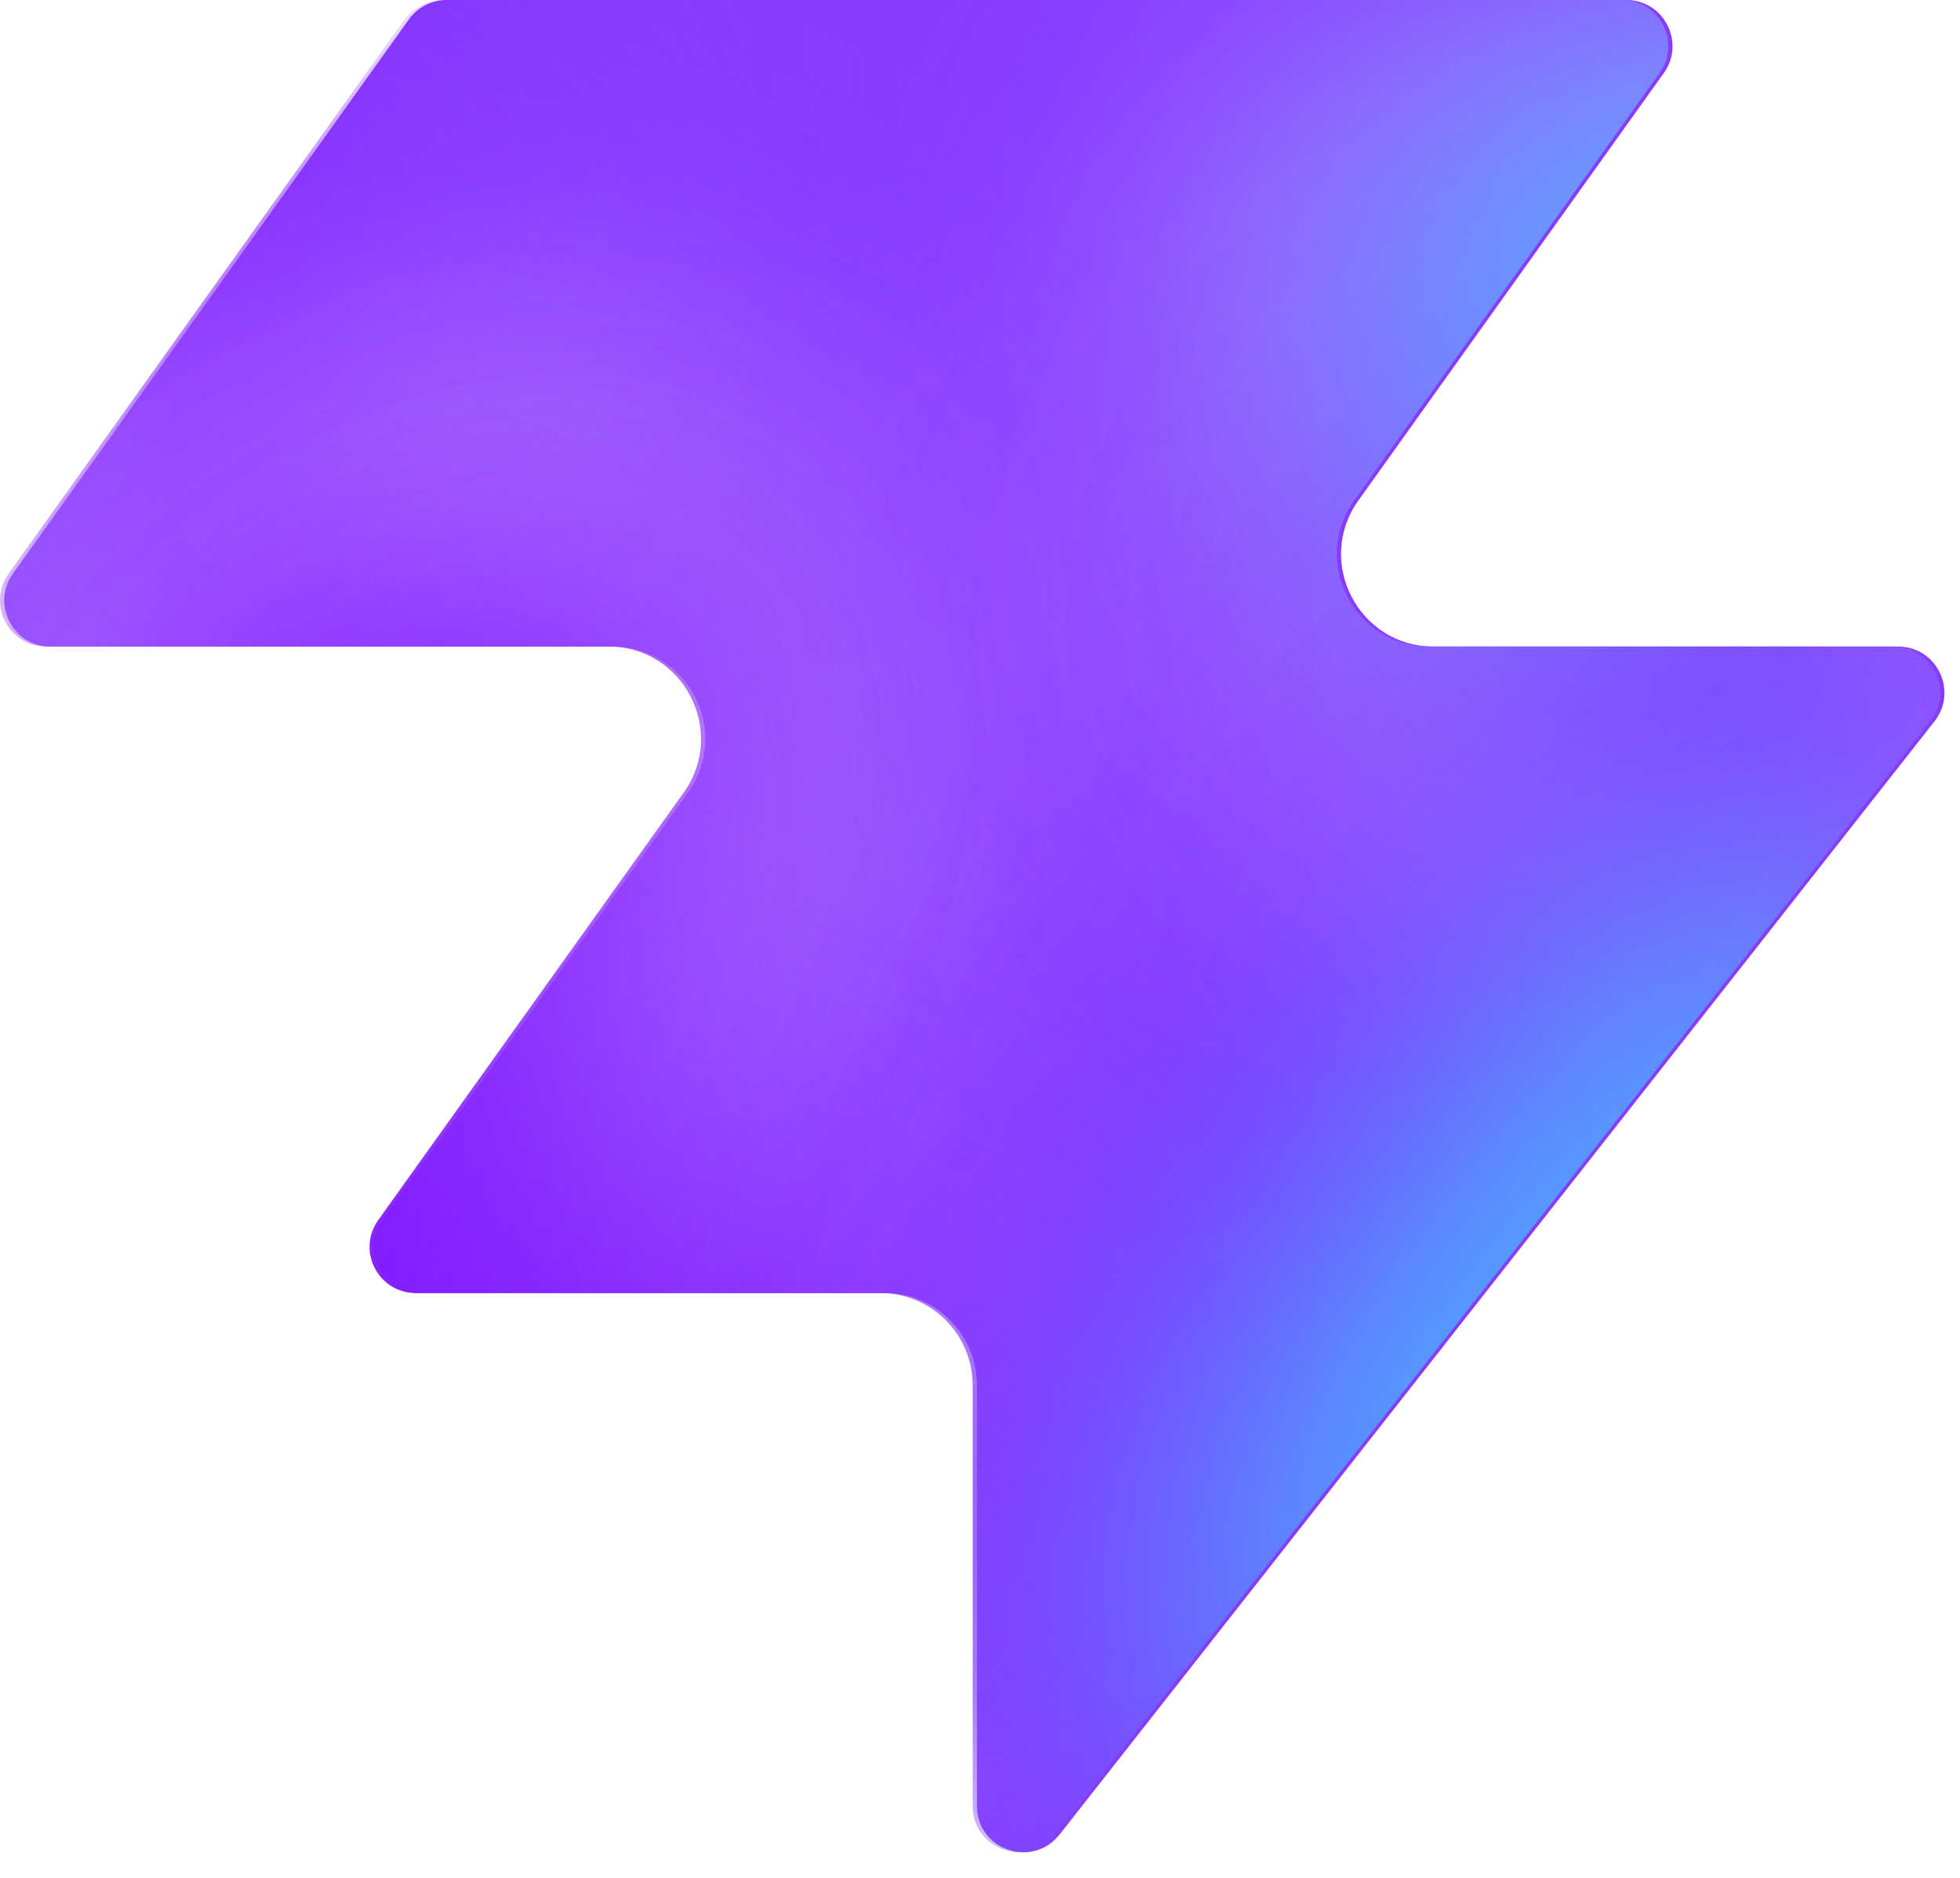
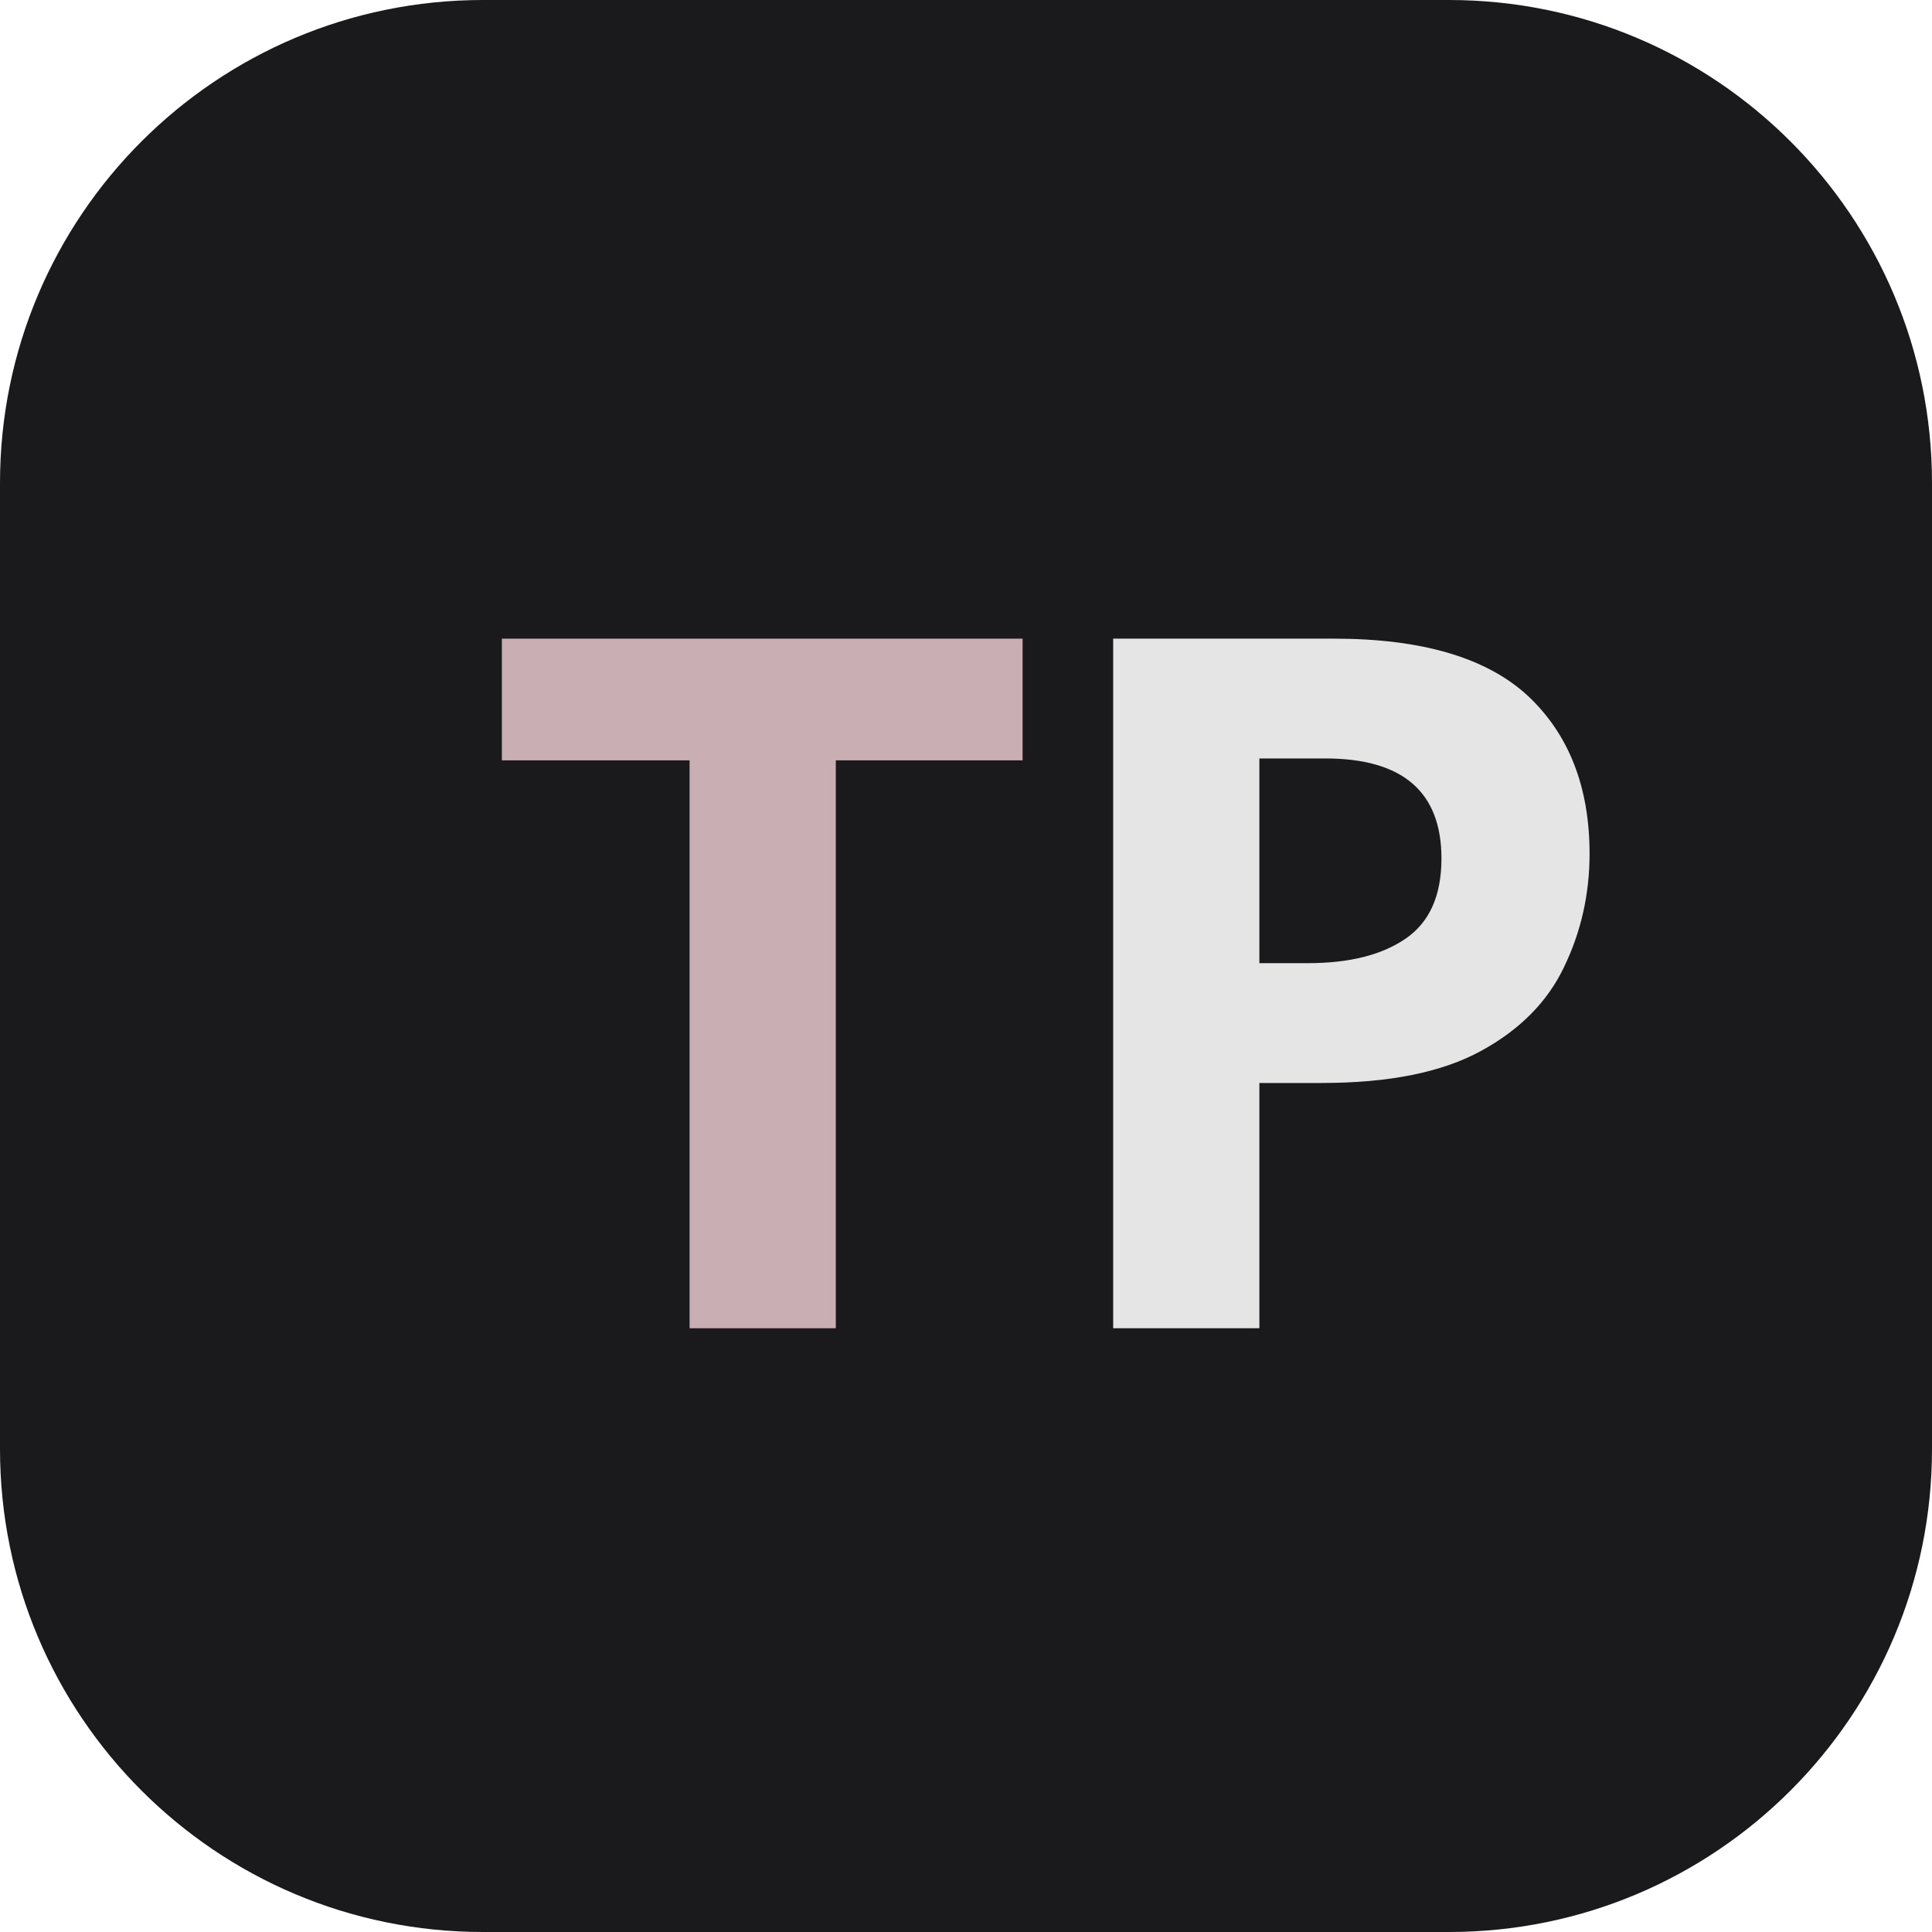
- <svg xmlns="http://www.w3.org/2000/svg" width="48" height="46" fill="none" viewBox="0 0 48 46">
-   <path fill="#863bff" d="M25.946 44.938c-.664.845-2.021.375-2.021-.698V33.937a2.26 2.26 0 0 0-2.262-2.262H10.287c-.92 0-1.456-1.04-.92-1.788l7.48-10.471c1.07-1.497 0-3.578-1.842-3.578H1.237c-.92 0-1.456-1.04-.92-1.788L10.013.474c.214-.297.556-.474.92-.474h28.894c.92 0 1.456 1.04.92 1.788l-7.48 10.471c-1.07 1.498 0 3.579 1.842 3.579h11.377c.943 0 1.473 1.088.89 1.83L25.947 44.94z" style="fill:#863bff;fill:color(display-p3 .525 .23 1);fill-opacity:1" />
-   <mask id="a" width="48" height="46" x="0" y="0" maskUnits="userSpaceOnUse" style="mask-type:alpha">
-     <path fill="#000" d="M25.842 44.938c-.664.844-2.021.375-2.021-.698V33.937a2.26 2.26 0 0 0-2.262-2.262H10.183c-.92 0-1.456-1.04-.92-1.788l7.48-10.471c1.07-1.498 0-3.579-1.842-3.579H1.133c-.92 0-1.456-1.04-.92-1.787L9.91.473c.214-.297.556-.474.92-.474h28.894c.92 0 1.456 1.04.92 1.788l-7.48 10.471c-1.07 1.498 0 3.578 1.842 3.578h11.377c.943 0 1.473 1.088.89 1.832L25.843 44.94z" style="fill:#000;fill-opacity:1" />
-   </mask>
-   <g mask="url(#a)">
-     <g filter="url(#b)">
-       <ellipse cx="5.508" cy="14.704" fill="#ede6ff" rx="5.508" ry="14.704" style="fill:#ede6ff;fill:color(display-p3 .927 .903 1);fill-opacity:1" transform="matrix(.00324 1 1 -.00324 -4.47 31.516)" />
-     </g>
-     <g filter="url(#c)">
-       <ellipse cx="10.399" cy="29.851" fill="#ede6ff" rx="10.399" ry="29.851" style="fill:#ede6ff;fill:color(display-p3 .927 .903 1);fill-opacity:1" transform="matrix(.00324 1 1 -.00324 -39.328 7.883)" />
-     </g>
-     <g filter="url(#d)">
-       <ellipse cx="5.508" cy="30.487" fill="#7e14ff" rx="5.508" ry="30.487" style="fill:#7e14ff;fill:color(display-p3 .492 .077 1);fill-opacity:1" transform="rotate(89.814 -25.913 -14.639)scale(1 -1)" />
-     </g>
-     <g filter="url(#e)">
-       <ellipse cx="5.508" cy="30.599" fill="#7e14ff" rx="5.508" ry="30.599" style="fill:#7e14ff;fill:color(display-p3 .492 .077 1);fill-opacity:1" transform="rotate(89.814 -32.644 -3.334)scale(1 -1)" />
-     </g>
-     <g filter="url(#f)">
-       <ellipse cx="5.508" cy="30.599" fill="#7e14ff" rx="5.508" ry="30.599" style="fill:#7e14ff;fill:color(display-p3 .492 .077 1);fill-opacity:1" transform="matrix(.00324 1 1 -.00324 -34.34 30.47)" />
-     </g>
-     <g filter="url(#g)">
-       <ellipse cx="14.072" cy="22.078" fill="#ede6ff" rx="14.072" ry="22.078" style="fill:#ede6ff;fill:color(display-p3 .927 .903 1);fill-opacity:1" transform="rotate(93.35 24.506 48.493)scale(-1 1)" />
-     </g>
-     <g filter="url(#h)">
-       <ellipse cx="3.47" cy="21.501" fill="#7e14ff" rx="3.47" ry="21.501" style="fill:#7e14ff;fill:color(display-p3 .492 .077 1);fill-opacity:1" transform="rotate(89.009 28.708 47.59)scale(-1 1)" />
-     </g>
-     <g filter="url(#i)">
-       <ellipse cx="3.47" cy="21.501" fill="#7e14ff" rx="3.47" ry="21.501" style="fill:#7e14ff;fill:color(display-p3 .492 .077 1);fill-opacity:1" transform="rotate(89.009 28.708 47.59)scale(-1 1)" />
-     </g>
-     <g filter="url(#j)">
-       <ellipse cx=".387" cy="8.972" fill="#7e14ff" rx="4.407" ry="29.108" style="fill:#7e14ff;fill:color(display-p3 .492 .077 1);fill-opacity:1" transform="rotate(39.51 .387 8.972)" />
-     </g>
-     <g filter="url(#k)">
-       <ellipse cx="47.523" cy="-6.092" fill="#7e14ff" rx="4.407" ry="29.108" style="fill:#7e14ff;fill:color(display-p3 .492 .077 1);fill-opacity:1" transform="rotate(37.892 47.523 -6.092)" />
-     </g>
-     <g filter="url(#l)">
-       <ellipse cx="41.412" cy="6.333" fill="#47bfff" rx="5.971" ry="9.665" style="fill:#47bfff;fill:color(display-p3 .28 .748 1);fill-opacity:1" transform="rotate(37.892 41.412 6.333)" />
-     </g>
-     <g filter="url(#m)">
-       <ellipse cx="-1.879" cy="38.332" fill="#7e14ff" rx="4.407" ry="29.108" style="fill:#7e14ff;fill:color(display-p3 .492 .077 1);fill-opacity:1" transform="rotate(37.892 -1.88 38.332)" />
-     </g>
-     <g filter="url(#n)">
-       <ellipse cx="-1.879" cy="38.332" fill="#7e14ff" rx="4.407" ry="29.108" style="fill:#7e14ff;fill:color(display-p3 .492 .077 1);fill-opacity:1" transform="rotate(37.892 -1.88 38.332)" />
-     </g>
-     <g filter="url(#o)">
-       <ellipse cx="35.651" cy="29.907" fill="#7e14ff" rx="4.407" ry="29.108" style="fill:#7e14ff;fill:color(display-p3 .492 .077 1);fill-opacity:1" transform="rotate(37.892 35.651 29.907)" />
-     </g>
-     <g filter="url(#p)">
-       <ellipse cx="38.418" cy="32.4" fill="#47bfff" rx="5.971" ry="15.297" style="fill:#47bfff;fill:color(display-p3 .28 .748 1);fill-opacity:1" transform="rotate(37.892 38.418 32.4)" />
-     </g>
-   </g>
-   <defs>
-     <filter id="b" width="60.045" height="41.654" x="-19.77" y="16.149" color-interpolation-filters="sRGB" filterUnits="userSpaceOnUse">
-       <feFlood flood-opacity="0" result="BackgroundImageFix" />
-       <feBlend in="SourceGraphic" in2="BackgroundImageFix" result="shape" />
-       <feGaussianBlur result="effect1_foregroundBlur_2002_17158" stdDeviation="7.659" />
-     </filter>
-     <filter id="c" width="90.34" height="51.437" x="-54.613" y="-7.533" color-interpolation-filters="sRGB" filterUnits="userSpaceOnUse">
-       <feFlood flood-opacity="0" result="BackgroundImageFix" />
-       <feBlend in="SourceGraphic" in2="BackgroundImageFix" result="shape" />
-       <feGaussianBlur result="effect1_foregroundBlur_2002_17158" stdDeviation="7.659" />
-     </filter>
-     <filter id="d" width="79.355" height="29.4" x="-49.64" y="2.03" color-interpolation-filters="sRGB" filterUnits="userSpaceOnUse">
-       <feFlood flood-opacity="0" result="BackgroundImageFix" />
-       <feBlend in="SourceGraphic" in2="BackgroundImageFix" result="shape" />
-       <feGaussianBlur result="effect1_foregroundBlur_2002_17158" stdDeviation="4.596" />
-     </filter>
-     <filter id="e" width="79.579" height="29.4" x="-45.045" y="20.029" color-interpolation-filters="sRGB" filterUnits="userSpaceOnUse">
-       <feFlood flood-opacity="0" result="BackgroundImageFix" />
-       <feBlend in="SourceGraphic" in2="BackgroundImageFix" result="shape" />
-       <feGaussianBlur result="effect1_foregroundBlur_2002_17158" stdDeviation="4.596" />
-     </filter>
-     <filter id="f" width="79.579" height="29.4" x="-43.513" y="21.178" color-interpolation-filters="sRGB" filterUnits="userSpaceOnUse">
-       <feFlood flood-opacity="0" result="BackgroundImageFix" />
-       <feBlend in="SourceGraphic" in2="BackgroundImageFix" result="shape" />
-       <feGaussianBlur result="effect1_foregroundBlur_2002_17158" stdDeviation="4.596" />
-     </filter>
-     <filter id="g" width="74.749" height="58.852" x="15.756" y="-17.901" color-interpolation-filters="sRGB" filterUnits="userSpaceOnUse">
-       <feFlood flood-opacity="0" result="BackgroundImageFix" />
-       <feBlend in="SourceGraphic" in2="BackgroundImageFix" result="shape" />
-       <feGaussianBlur result="effect1_foregroundBlur_2002_17158" stdDeviation="7.659" />
-     </filter>
-     <filter id="h" width="61.377" height="25.362" x="23.548" y="2.284" color-interpolation-filters="sRGB" filterUnits="userSpaceOnUse">
-       <feFlood flood-opacity="0" result="BackgroundImageFix" />
-       <feBlend in="SourceGraphic" in2="BackgroundImageFix" result="shape" />
-       <feGaussianBlur result="effect1_foregroundBlur_2002_17158" stdDeviation="4.596" />
-     </filter>
-     <filter id="i" width="61.377" height="25.362" x="23.548" y="2.284" color-interpolation-filters="sRGB" filterUnits="userSpaceOnUse">
-       <feFlood flood-opacity="0" result="BackgroundImageFix" />
-       <feBlend in="SourceGraphic" in2="BackgroundImageFix" result="shape" />
-       <feGaussianBlur result="effect1_foregroundBlur_2002_17158" stdDeviation="4.596" />
-     </filter>
-     <filter id="j" width="56.045" height="63.649" x="-27.636" y="-22.853" color-interpolation-filters="sRGB" filterUnits="userSpaceOnUse">
-       <feFlood flood-opacity="0" result="BackgroundImageFix" />
-       <feBlend in="SourceGraphic" in2="BackgroundImageFix" result="shape" />
-       <feGaussianBlur result="effect1_foregroundBlur_2002_17158" stdDeviation="4.596" />
-     </filter>
-     <filter id="k" width="54.814" height="64.646" x="20.116" y="-38.415" color-interpolation-filters="sRGB" filterUnits="userSpaceOnUse">
-       <feFlood flood-opacity="0" result="BackgroundImageFix" />
-       <feBlend in="SourceGraphic" in2="BackgroundImageFix" result="shape" />
-       <feGaussianBlur result="effect1_foregroundBlur_2002_17158" stdDeviation="4.596" />
-     </filter>
-     <filter id="l" width="33.541" height="35.313" x="24.641" y="-11.323" color-interpolation-filters="sRGB" filterUnits="userSpaceOnUse">
-       <feFlood flood-opacity="0" result="BackgroundImageFix" />
-       <feBlend in="SourceGraphic" in2="BackgroundImageFix" result="shape" />
-       <feGaussianBlur result="effect1_foregroundBlur_2002_17158" stdDeviation="4.596" />
-     </filter>
-     <filter id="m" width="54.814" height="64.646" x="-29.286" y="6.009" color-interpolation-filters="sRGB" filterUnits="userSpaceOnUse">
-       <feFlood flood-opacity="0" result="BackgroundImageFix" />
-       <feBlend in="SourceGraphic" in2="BackgroundImageFix" result="shape" />
-       <feGaussianBlur result="effect1_foregroundBlur_2002_17158" stdDeviation="4.596" />
-     </filter>
-     <filter id="n" width="54.814" height="64.646" x="-29.286" y="6.009" color-interpolation-filters="sRGB" filterUnits="userSpaceOnUse">
-       <feFlood flood-opacity="0" result="BackgroundImageFix" />
-       <feBlend in="SourceGraphic" in2="BackgroundImageFix" result="shape" />
-       <feGaussianBlur result="effect1_foregroundBlur_2002_17158" stdDeviation="4.596" />
-     </filter>
-     <filter id="o" width="54.814" height="64.646" x="8.244" y="-2.416" color-interpolation-filters="sRGB" filterUnits="userSpaceOnUse">
-       <feFlood flood-opacity="0" result="BackgroundImageFix" />
-       <feBlend in="SourceGraphic" in2="BackgroundImageFix" result="shape" />
-       <feGaussianBlur result="effect1_foregroundBlur_2002_17158" stdDeviation="4.596" />
-     </filter>
-     <filter id="p" width="39.409" height="43.623" x="18.713" y="10.588" color-interpolation-filters="sRGB" filterUnits="userSpaceOnUse">
-       <feFlood flood-opacity="0" result="BackgroundImageFix" />
-       <feBlend in="SourceGraphic" in2="BackgroundImageFix" result="shape" />
-       <feGaussianBlur result="effect1_foregroundBlur_2002_17158" stdDeviation="4.596" />
-     </filter>
-   </defs>
+ <svg xmlns="http://www.w3.org/2000/svg" viewBox="0 0 32 32">
+   <rect width="32" height="32" rx="8" fill="#1A1A1D" />
+   <text x="8" y="22" font-size="16" font-weight="700" fill="#C9AEB4" font-family="sans-serif">T</text>
+   <text x="17" y="22" font-size="16" font-weight="700" fill="#E5E5E5" font-family="sans-serif">P</text>
</svg>
